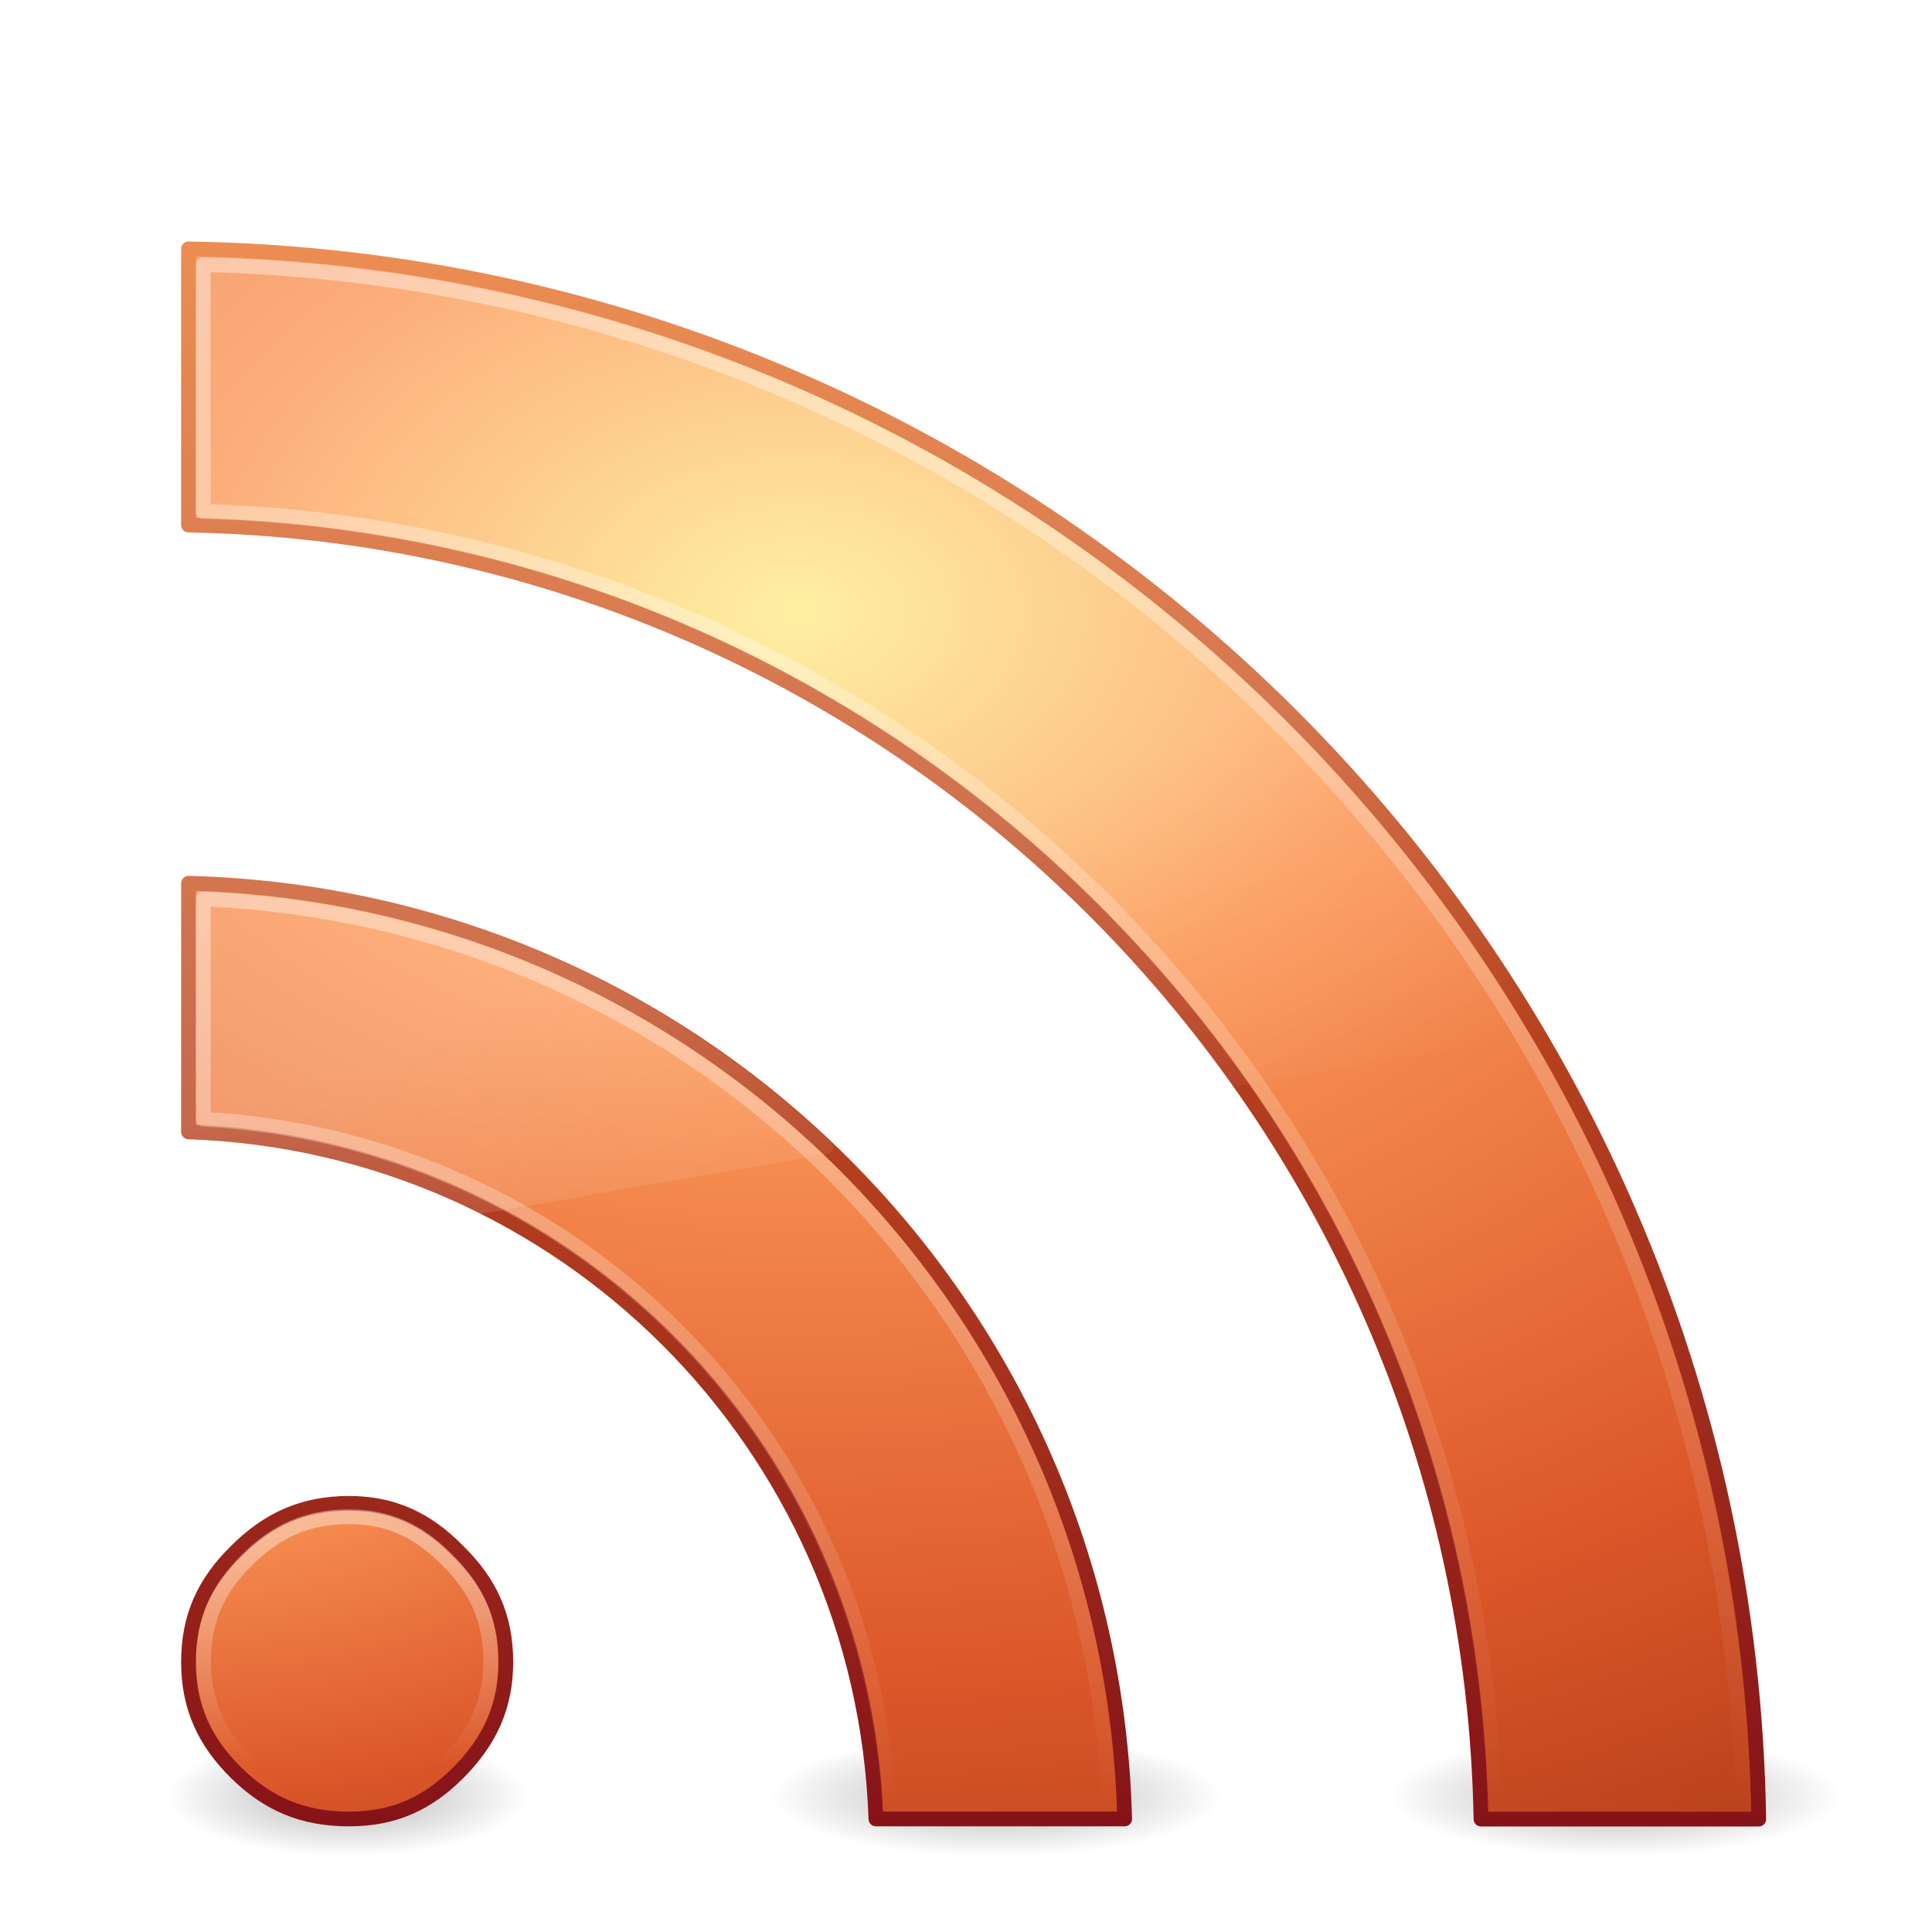
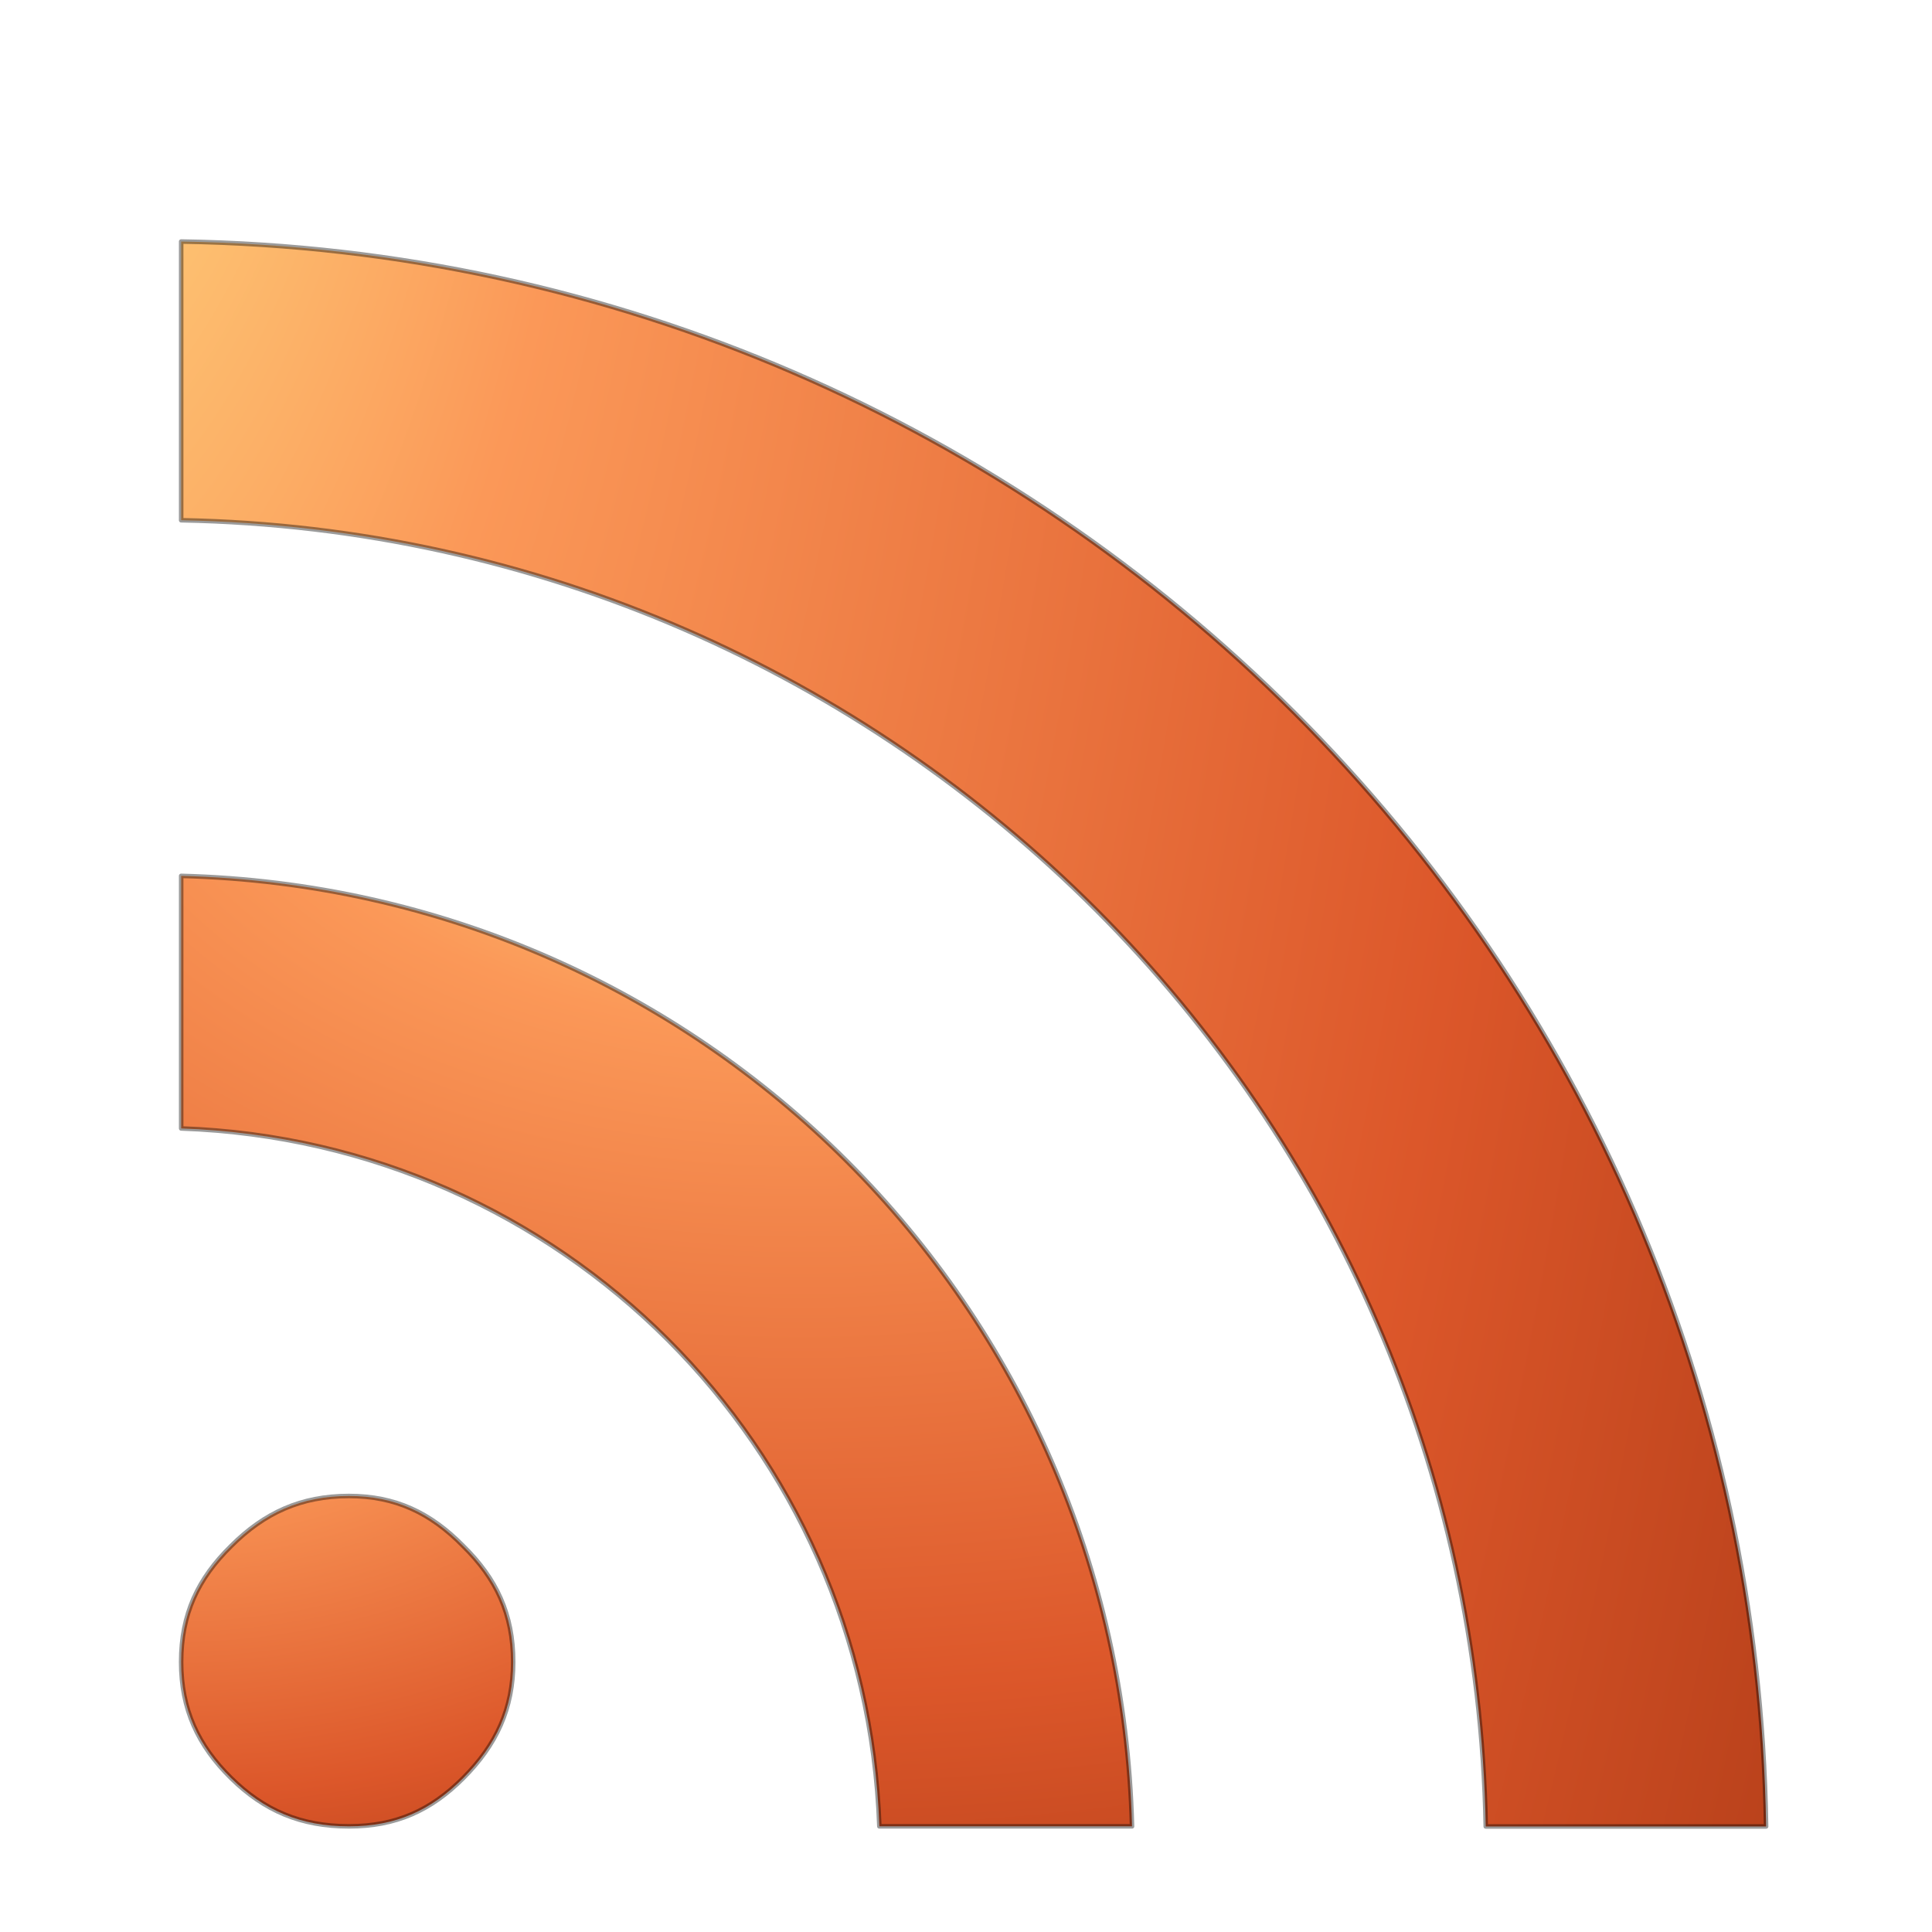
<svg xmlns="http://www.w3.org/2000/svg" xmlns:xlink="http://www.w3.org/1999/xlink" version="1.0" width="128" height="128" id="svg3402">
  <defs id="defs3404">
    <radialGradient cx="-8.312" cy="44.75" r="2.5" fx="-8.312" fy="44.75" id="radialGradient3258" xlink:href="#linearGradient3688" gradientUnits="userSpaceOnUse" gradientTransform="matrix(4.809082,0,0,2.200001,62.97151,21.04993)" />
    <radialGradient cx="4.993" cy="43.5" r="2.5" fx="4.993" fy="43.5" id="radialGradient3361" xlink:href="#linearGradient3688" gradientUnits="userSpaceOnUse" gradientTransform="matrix(2.404541,0,0,0.8,27.98576,10.2)" />
    <radialGradient cx="4.993" cy="43.5" r="2.5" fx="4.993" fy="43.5" id="radialGradient3359" xlink:href="#linearGradient3688" gradientUnits="userSpaceOnUse" gradientTransform="matrix(2.404541,0,0,0.8,-52.01425,-79.8)" />
    <radialGradient cx="4.993" cy="43.5" r="2.5" fx="4.993" fy="43.5" id="radialGradient3365" xlink:href="#linearGradient3688" gradientUnits="userSpaceOnUse" gradientTransform="matrix(2.404541,0,0,0.8,27.98576,10.2)" />
    <linearGradient id="linearGradient3688">
      <stop id="stop3690" style="stop-color:#000000;stop-opacity:1" offset="0" />
      <stop id="stop3692" style="stop-color:#000000;stop-opacity:0" offset="1" />
    </linearGradient>
    <radialGradient cx="4.993" cy="43.5" r="2.5" fx="4.993" fy="43.5" id="radialGradient3363" xlink:href="#linearGradient3688" gradientUnits="userSpaceOnUse" gradientTransform="matrix(2.404541,0,0,0.8,-52.01425,-79.8)" />
    <linearGradient x1="24" y1="44" x2="24" y2="-2.167" id="linearGradient3400" xlink:href="#linearGradient2490-113-765" gradientUnits="userSpaceOnUse" gradientTransform="matrix(2.600797,0,0,2.600757,2.086506,6.001949)" />
    <radialGradient cx="12.011" cy="10.291" r="20" fx="12.011" fy="10.291" id="radialGradient3398" xlink:href="#linearGradient3839" gradientUnits="userSpaceOnUse" gradientTransform="matrix(1.5673792e-7,5.358138,-7.729277,0,132.4419,-23.80306)" />
    <linearGradient x1="24" y1="44" x2="24" y2="3.899" id="linearGradient3317" xlink:href="#linearGradient2490-113-765" gradientUnits="userSpaceOnUse" gradientTransform="matrix(2.605018,0,0,2.603916,2.070467,5.855105)" />
    <radialGradient cx="12.011" cy="10.291" r="20" fx="12.011" fy="10.291" id="radialGradient3315" xlink:href="#linearGradient3839" gradientUnits="userSpaceOnUse" gradientTransform="matrix(1.5699232e-7,5.364649,-7.741822,0,132.6374,-23.98611)" />
    <linearGradient id="linearGradient2490-113-765">
      <stop id="stop3686" style="stop-color:#861318;stop-opacity:1" offset="0" />
      <stop id="stop3688" style="stop-color:#f67e2a;stop-opacity:1" offset="1" />
    </linearGradient>
    <linearGradient x1="24" y1="44" x2="24" y2="3.899" id="linearGradient3347" xlink:href="#linearGradient2490-113-765" gradientUnits="userSpaceOnUse" gradientTransform="matrix(2.715651,0,0,2.715678,0.9469955,1.16)" />
    <linearGradient id="linearGradient3839">
      <stop id="stop3841" style="stop-color:#ffed8c;stop-opacity:1" offset="0" />
      <stop id="stop3843" style="stop-color:#fb9858;stop-opacity:1" offset="0.262" />
      <stop id="stop3845" style="stop-color:#dc572a;stop-opacity:1" offset="0.661" />
      <stop id="stop3847" style="stop-color:#9f3110;stop-opacity:1" offset="1" />
    </linearGradient>
    <radialGradient cx="22.139" cy="17.654" r="20" fx="22.139" fy="17.654" id="radialGradient3345" xlink:href="#linearGradient3839" gradientUnits="userSpaceOnUse" gradientTransform="matrix(0,2.566479,-3.702129,-1.0829304e-7,76.87775,27.71208)" />
    <linearGradient x1="16.626" y1="15.298" x2="20.055" y2="24.628" id="linearGradient3327" xlink:href="#linearGradient8265-821-176-38-919-66-249-7-7" gradientUnits="userSpaceOnUse" gradientTransform="matrix(2.557735,0,0,2.719184,12.07207,16.81629)" />
    <linearGradient id="linearGradient8265-821-176-38-919-66-249-7-7">
      <stop id="stop2687-1-9" style="stop-color:#ffffff;stop-opacity:1" offset="0" />
      <stop id="stop2689-5-4" style="stop-color:#ffffff;stop-opacity:0" offset="1" />
    </linearGradient>
    <linearGradient x1="16.626" y1="15.298" x2="20.055" y2="24.628" id="linearGradient3333" xlink:href="#linearGradient8265-821-176-38-919-66-249-7-7" gradientUnits="userSpaceOnUse" gradientTransform="matrix(2.557735,0,0,2.719184,12.07207,16.81629)" />
    <linearGradient x1="9.65" y1="36.845" x2="9.65" y2="42.995" id="linearGradient3357" xlink:href="#linearGradient3308-4-6" gradientUnits="userSpaceOnUse" gradientTransform="matrix(2.357403,0,0,2.37012,3.890885,15.14977)" />
    <linearGradient x1="30.15" y1="5.07" x2="30.15" y2="44.02" id="linearGradient3383" xlink:href="#linearGradient3308-4-6" gradientUnits="userSpaceOnUse" gradientTransform="matrix(2.605232,0,0,2.605232,1.881979,5.797159)" />
    <linearGradient id="linearGradient3308-4-6">
      <stop id="stop3310-1-4" style="stop-color:#ffffff;stop-opacity:1" offset="0" />
      <stop id="stop3312-5-3" style="stop-color:#ffffff;stop-opacity:0" offset="1" />
    </linearGradient>
    <linearGradient x1="15.8" y1="20.445" x2="15.8" y2="44.109" id="linearGradient3396" xlink:href="#linearGradient3308-4-6" gradientUnits="userSpaceOnUse" gradientTransform="matrix(2.605232,0,0,2.605232,1.881979,5.797159)" />
    <linearGradient x1="15.8" y1="20.445" x2="15.8" y2="44.109" id="linearGradient2430" xlink:href="#linearGradient3308-4-6" gradientUnits="userSpaceOnUse" gradientTransform="matrix(2.605018,0,0,2.603916,2.070467,5.855105)" />
    <linearGradient x1="30.15" y1="5.07" x2="30.15" y2="44.02" id="linearGradient2433" xlink:href="#linearGradient3308-4-6" gradientUnits="userSpaceOnUse" gradientTransform="matrix(2.600797,0,0,2.600757,2.086506,6.00195)" />
    <linearGradient x1="9.65" y1="36.845" x2="9.65" y2="42.995" id="linearGradient2436" xlink:href="#linearGradient3308-4-6" gradientUnits="userSpaceOnUse" gradientTransform="matrix(2.357403,0,0,2.37012,3.890885,15.14977)" />
    <linearGradient x1="16.626" y1="15.298" x2="20.055" y2="24.628" id="linearGradient2439" xlink:href="#linearGradient8265-821-176-38-919-66-249-7-7" gradientUnits="userSpaceOnUse" gradientTransform="matrix(2.557525,0,0,2.717811,12.25972,16.86867)" />
    <linearGradient x1="16.626" y1="15.298" x2="20.055" y2="24.628" id="linearGradient2442" xlink:href="#linearGradient8265-821-176-38-919-66-249-7-7" gradientUnits="userSpaceOnUse" gradientTransform="matrix(2.55338,0,0,2.714513,12.25925,17.00215)" />
-     <radialGradient cx="22.139" cy="17.654" r="20" fx="22.139" fy="17.654" id="radialGradient2445" xlink:href="#linearGradient3839" gradientUnits="userSpaceOnUse" gradientTransform="matrix(0,2.566479,-3.702129,-1.0829304e-7,76.87775,27.71208)" />
+     <radialGradient cx="22.139" cy="17.654" r="20" fx="22.139" fy="17.654" id="radialGradient2445" xlink:href="#linearGradient3839" gradientUnits="userSpaceOnUse" gradientTransform="matrix(0,2.686216,-3.873921,-1.1334535e-7,79.37788,23.87038)" />
    <linearGradient x1="24" y1="44" x2="24" y2="3.899" id="linearGradient2447" xlink:href="#linearGradient2490-113-765" gradientUnits="userSpaceOnUse" gradientTransform="matrix(2.715651,0,0,2.715678,0.9469955,1.16)" />
-     <radialGradient cx="12.011" cy="10.291" r="20" fx="12.011" fy="10.291" id="radialGradient2450" xlink:href="#linearGradient3839" gradientUnits="userSpaceOnUse" gradientTransform="matrix(1.5699232e-7,5.364649,-7.741822,0,132.6374,-23.98611)" />
+     <radialGradient cx="12.011" cy="10.291" r="20" fx="12.011" fy="10.291" id="radialGradient2450" xlink:href="#linearGradient3839" gradientUnits="userSpaceOnUse" gradientTransform="matrix(1.5946182e-7,5.449071,-7.863602,0,134.0395,-25.77225)" />
    <linearGradient x1="24" y1="44" x2="24" y2="3.899" id="linearGradient2452" xlink:href="#linearGradient2490-113-765" gradientUnits="userSpaceOnUse" gradientTransform="matrix(2.605018,0,0,2.603916,2.070467,5.855105)" />
-     <radialGradient cx="12.011" cy="10.291" r="20" fx="12.011" fy="10.291" id="radialGradient2455" xlink:href="#linearGradient3839" gradientUnits="userSpaceOnUse" gradientTransform="matrix(1.5673792e-7,5.358138,-7.729277,0,132.4419,-23.80306)" />
+     <radialGradient cx="-0.821" cy="17.058" r="20" fx="-0.821" fy="17.058" id="radialGradient2455" xlink:href="#linearGradient3839" gradientUnits="userSpaceOnUse" gradientTransform="matrix(0,19.1084,-7.801761,-8.0632292e-7,133.079,-13.4255)" />
    <linearGradient x1="24" y1="44" x2="24" y2="-2.167" id="linearGradient2457" xlink:href="#linearGradient2490-113-765" gradientUnits="userSpaceOnUse" gradientTransform="matrix(2.600797,0,0,2.600757,2.086506,6.001949)" />
    <radialGradient cx="-8.312" cy="44.75" r="2.5" fx="-8.312" fy="44.75" id="radialGradient2466" xlink:href="#linearGradient3688" gradientUnits="userSpaceOnUse" gradientTransform="matrix(4.809082,0,0,1.600001,62.97151,47.39995)" />
    <radialGradient cx="4.993" cy="43.5" r="2.5" fx="4.993" fy="43.5" id="radialGradient2468" xlink:href="#linearGradient3688" gradientUnits="userSpaceOnUse" gradientTransform="matrix(2.404541,0,0,0.8,-52.01425,-79.8)" />
    <radialGradient cx="4.993" cy="43.5" r="2.5" fx="4.993" fy="43.5" id="radialGradient2470" xlink:href="#linearGradient3688" gradientUnits="userSpaceOnUse" gradientTransform="matrix(2.404541,0,0,0.8,27.98576,10.2)" />
    <radialGradient cx="4.993" cy="43.5" r="2.5" fx="4.993" fy="43.5" id="radialGradient2472" xlink:href="#linearGradient3688" gradientUnits="userSpaceOnUse" gradientTransform="matrix(2.404541,0,0,0.8,-52.01425,-79.8)" />
    <radialGradient cx="4.993" cy="43.5" r="2.5" fx="4.993" fy="43.5" id="radialGradient2474" xlink:href="#linearGradient3688" gradientUnits="userSpaceOnUse" gradientTransform="matrix(2.404541,0,0,0.8,27.98576,10.2)" />
  </defs>
-   <path d="m 35,119 c 0,2.209 -5.373,4 -12,4 -6.627,0 -12,-1.791 -12,-4 0,-2.209 5.373,-4 12,-4 6.627,0 12,1.791 12,4 z" id="path3629" style="opacity:0.3;fill:url(#radialGradient2466);fill-opacity:1;fill-rule:nonzero;stroke:none;stroke-width:1;marker:none;visibility:visible;display:inline;overflow:visible;enable-background:accumulate" />
-   <g transform="matrix(2.5,0,0,2,-34,29)" id="g3619">
-     <rect width="6" height="4" x="-40" y="-47" transform="scale(-1,-1)" id="rect3621" style="opacity:0.3;fill:url(#radialGradient2472);fill-opacity:1;stroke:none" />
-     <rect width="6" height="4" x="40" y="43" id="rect3623" style="opacity:0.3;fill:url(#radialGradient2474);fill-opacity:1;stroke:none" />
-   </g>
-   <g transform="matrix(2.495744,0,0,1.996564,7.195813,29.16149)" id="g3615">
-     <rect width="6" height="4" x="-40" y="-47" transform="scale(-1,-1)" id="rect3611" style="opacity:0.3;fill:url(#radialGradient2468);fill-opacity:1;stroke:none" />
-     <rect width="6" height="4" x="40" y="43" id="rect2801" style="opacity:0.3;fill:url(#radialGradient2470);fill-opacity:1;stroke:none" />
-   </g>
-   <path d="m 12.49,16.49 0,18.295 c 46.89,0.874 84.767,38.802 85.629,85.736 l 18.403,0 C 115.652,63.43 69.527,17.359 12.49,16.49 z" id="path3343" style="font-size:13.59px;font-style:normal;font-variant:normal;font-weight:bold;font-stretch:normal;text-align:start;line-height:125%;writing-mode:lr-tb;text-anchor:start;fill:url(#radialGradient2455);fill-opacity:1;fill-rule:nonzero;stroke:url(#linearGradient2457);stroke-width:0.976;stroke-linecap:round;stroke-linejoin:round;stroke-miterlimit:4;stroke-opacity:1;stroke-dasharray:none;stroke-dashoffset:0;marker:none;visibility:visible;display:inline;overflow:visible;enable-background:accumulate;font-family:Bitstream Vera Serif" />
-   <path d="m 12.491,58.517 0,16.474 c 24.79,0.862 44.677,20.72 45.54,45.521 l 16.481,0 C 73.642,86.567 46.419,59.386 12.491,58.517 z" id="path3341" style="font-size:13.59px;font-style:normal;font-variant:normal;font-weight:bold;font-stretch:normal;text-align:start;line-height:125%;writing-mode:lr-tb;text-anchor:start;fill:url(#radialGradient2450);fill-opacity:1;fill-rule:nonzero;stroke:url(#linearGradient2452);stroke-width:0.976;stroke-linecap:round;stroke-linejoin:round;stroke-miterlimit:4;stroke-opacity:1;stroke-dasharray:none;stroke-dashoffset:0;marker:none;visibility:visible;display:inline;overflow:visible;enable-background:accumulate;font-family:Bitstream Vera Serif" />
-   <path d="m 23.113,99.601 c -3.031,9.3e-5 -5.361,1.064 -7.46,3.165 -2.102,2.066 -3.165,4.314 -3.165,7.347 0,2.986 1.071,5.288 3.165,7.347 2.088,2.053 4.407,3.052 7.46,3.052 2.959,6e-5 5.178,-0.994 7.234,-3.052 2.106,-2.108 3.165,-4.409 3.165,-7.347 -3.3e-5,-3.033 -1.063,-5.281 -3.165,-7.347 -2.067,-2.107 -4.299,-3.165 -7.234,-3.165 z" id="path8636" style="font-size:13.59px;font-style:normal;font-variant:normal;font-weight:bold;font-stretch:normal;text-align:start;line-height:125%;writing-mode:lr-tb;text-anchor:start;fill:url(#radialGradient2445);fill-opacity:1;fill-rule:nonzero;stroke:url(#linearGradient2447);stroke-width:0.976;stroke-linecap:round;stroke-linejoin:round;stroke-miterlimit:4;stroke-opacity:1;stroke-dasharray:none;stroke-dashoffset:0;marker:none;visibility:visible;display:inline;overflow:visible;enable-background:accumulate;font-family:Bitstream Vera Serif" />
-   <path d="m 12.468,16 c -0.268,0.012 -0.474,0.223 -0.468,0.499 1.98e-4,0.01 1.98e-4,0.021 0,0.031 l 0,18.25 c 1.98e-4,0.01 1.98e-4,0.021 0,0.031 -0.003,0.146 0.057,0.213 0.156,0.312 0.075,0.075 0.198,0.159 0.343,0.156 0.01,-1.98e-4 0.021,-1.98e-4 0.031,0 28.488,0.531 53.498,14.821 68.945,36.5 0.111,0.151 0.31,0.198 0.499,0.156 0.021,-7.94e-4 0.042,-7.94e-4 0.062,0 l 19.81,-3.338 c 0.007,-0.003 0.024,0.003 0.031,0 0.109,-0.042 0.189,-0.111 0.25,-0.25 0.064,-0.147 0.049,-0.295 -0.031,-0.437 C 83.839,37.238 50.652,16.581 12.53,16 c -0.01,1.99e-4 -0.021,1.99e-4 -0.031,0 -0.004,-1.26e-4 -0.027,-1.26e-4 -0.031,0 z" id="path3325" style="opacity:0.2;fill:url(#linearGradient2442);fill-opacity:1;fill-rule:evenodd;stroke:none;stroke-width:1;marker:none;visibility:visible;display:inline;overflow:visible;enable-background:accumulate" />
-   <path d="m 12.469,58 c -0.29,0.013 -0.474,0.194 -0.469,0.469 1.98e-4,0.01 1.98e-4,0.021 0,0.031 l 0,16.523 c 1.98e-4,0.01 1.98e-4,0.021 0,0.031 -0.006,0.274 0.202,0.488 0.469,0.5 6.885,0.239 13.398,1.912 19.217,4.81 0.129,0.059 0.155,0.053 0.25,0.031 0.021,-7.9e-4 0.042,-7.9e-4 0.062,0 l 22.811,-3.936 c 0.191,-0.043 0.327,-0.158 0.375,-0.312 0.045,-0.147 0.004,-0.331 -0.125,-0.469 C 43.933,65.118 28.997,58.423 12.5,58 c -0.004,-1.21e-4 -0.027,-1.23e-4 -0.031,0 z" id="path3331" style="opacity:0.2;fill:url(#linearGradient2439);fill-opacity:1;fill-rule:evenodd;stroke:none;stroke-width:1;marker:none;visibility:visible;display:inline;overflow:visible;enable-background:accumulate" />
-   <path d="m 23.102,100.488 c -2.742,9e-5 -4.851,0.968 -6.751,2.879 -1.902,1.88 -2.864,3.925 -2.864,6.684 0,2.716 0.969,4.811 2.864,6.684 1.889,1.868 3.987,2.777 6.751,2.777 2.678,6e-5 4.685,-0.904 6.546,-2.777 1.905,-1.917 2.864,-4.011 2.864,-6.684 -3e-5,-2.76 -0.962,-4.804 -2.864,-6.684 -1.87,-1.916 -3.89,-2.879 -6.546,-2.879 z" id="path3351" style="font-size:13.59px;font-style:normal;font-variant:normal;font-weight:bold;font-stretch:normal;text-align:start;line-height:125%;writing-mode:lr-tb;text-anchor:start;opacity:0.4;fill:none;stroke:url(#linearGradient2436);stroke-width:0.976;stroke-linecap:round;stroke-linejoin:round;stroke-miterlimit:4;stroke-opacity:1;stroke-dasharray:none;stroke-dashoffset:0;marker:none;visibility:visible;display:inline;overflow:visible;enable-background:accumulate;font-family:Bitstream Vera Serif" />
-   <path d="m 13.466,17.529 0,16.347 c 46.64,1.363 84.191,38.982 85.542,85.665 l 16.472,0 C 114.116,63.737 69.219,18.891 13.466,17.529 z" id="path3381" style="font-size:13.59px;font-style:normal;font-variant:normal;font-weight:bold;font-stretch:normal;text-align:start;line-height:125%;writing-mode:lr-tb;text-anchor:start;opacity:0.4;fill:none;stroke:url(#linearGradient2433);stroke-width:0.976;stroke-linecap:round;stroke-linejoin:round;stroke-miterlimit:4;stroke-opacity:1;stroke-dasharray:none;stroke-dashoffset:0;marker:none;visibility:visible;display:inline;overflow:visible;enable-background:accumulate;font-family:Bitstream Vera Serif" />
-   <path d="m 13.469,59.562 0,14.586 c 24.519,1.335 44.065,20.855 45.403,45.383 l 14.624,0 C 72.144,86.9 46.086,60.911 13.469,59.562 z" id="path3394" style="font-size:13.59px;font-style:normal;font-variant:normal;font-weight:bold;font-stretch:normal;text-align:start;line-height:125%;writing-mode:lr-tb;text-anchor:start;opacity:0.4;fill:none;stroke:url(#linearGradient2430);stroke-width:0.976;stroke-linecap:round;stroke-linejoin:round;stroke-miterlimit:4;stroke-opacity:1;stroke-dasharray:none;stroke-dashoffset:0;marker:none;visibility:visible;display:inline;overflow:visible;enable-background:accumulate;font-family:Bitstream Vera Serif" />
+   <path d="m 12.002,16.002 v 18.466 c 47.329,0.882 85.562,39.165 86.432,86.54 H 117.009 C 116.131,63.382 69.574,16.879 12.002,16.002 Z" id="path3343" style="font-style:normal;font-variant:normal;font-weight:bold;font-stretch:normal;font-size:13.59px;line-height:125%;font-family:'Bitstream Vera Serif';text-align:start;writing-mode:lr-tb;text-anchor:start;display:inline;overflow:visible;visibility:visible;fill:url(#radialGradient2455);fill-opacity:1;fill-rule:nonzero;stroke:#000000;stroke-width:0.3;stroke-linecap:round;stroke-linejoin:round;stroke-miterlimit:4;stroke-dasharray:none;stroke-dashoffset:0;stroke-opacity:0.392;marker:none;enable-background:accumulate" />
+   <path d="m 12.003,58.029 v 16.734 C 37.182,75.638 57.382,95.809 58.259,121 H 75 C 74.116,86.521 46.465,58.912 12.003,58.029 Z" id="path3341" style="font-style:normal;font-variant:normal;font-weight:bold;font-stretch:normal;font-size:13.59px;line-height:125%;font-family:'Bitstream Vera Serif';text-align:start;writing-mode:lr-tb;text-anchor:start;display:inline;overflow:visible;visibility:visible;fill:url(#radialGradient2450);fill-opacity:1;fill-rule:nonzero;stroke:#000000;stroke-width:0.3;stroke-linecap:round;stroke-linejoin:round;stroke-miterlimit:4;stroke-dasharray:none;stroke-dashoffset:0;stroke-opacity:0.392;marker:none;enable-background:accumulate" />
+   <path d="m 23.118,99.113 c -3.171,9.7e-5 -5.61,1.114 -7.806,3.313 -2.199,2.163 -3.312,4.515 -3.312,7.69 0,3.125 1.12,5.535 3.312,7.69 2.185,2.149 4.611,3.194 7.806,3.194 3.096,7e-5 5.418,-1.04 7.57,-3.194 2.203,-2.206 3.312,-4.615 3.312,-7.69 -3.5e-5,-3.175 -1.113,-5.527 -3.312,-7.69 -2.163,-2.205 -4.498,-3.313 -7.57,-3.313 z" id="path8636" style="font-style:normal;font-variant:normal;font-weight:bold;font-stretch:normal;font-size:13.59px;line-height:125%;font-family:'Bitstream Vera Serif';text-align:start;writing-mode:lr-tb;text-anchor:start;display:inline;overflow:visible;visibility:visible;fill:url(#radialGradient2445);fill-opacity:1;fill-rule:nonzero;stroke:#000000;stroke-width:0.3;stroke-linecap:round;stroke-linejoin:round;stroke-miterlimit:4;stroke-dasharray:none;stroke-dashoffset:0;stroke-opacity:0.392;marker:none;enable-background:accumulate" />
</svg>
